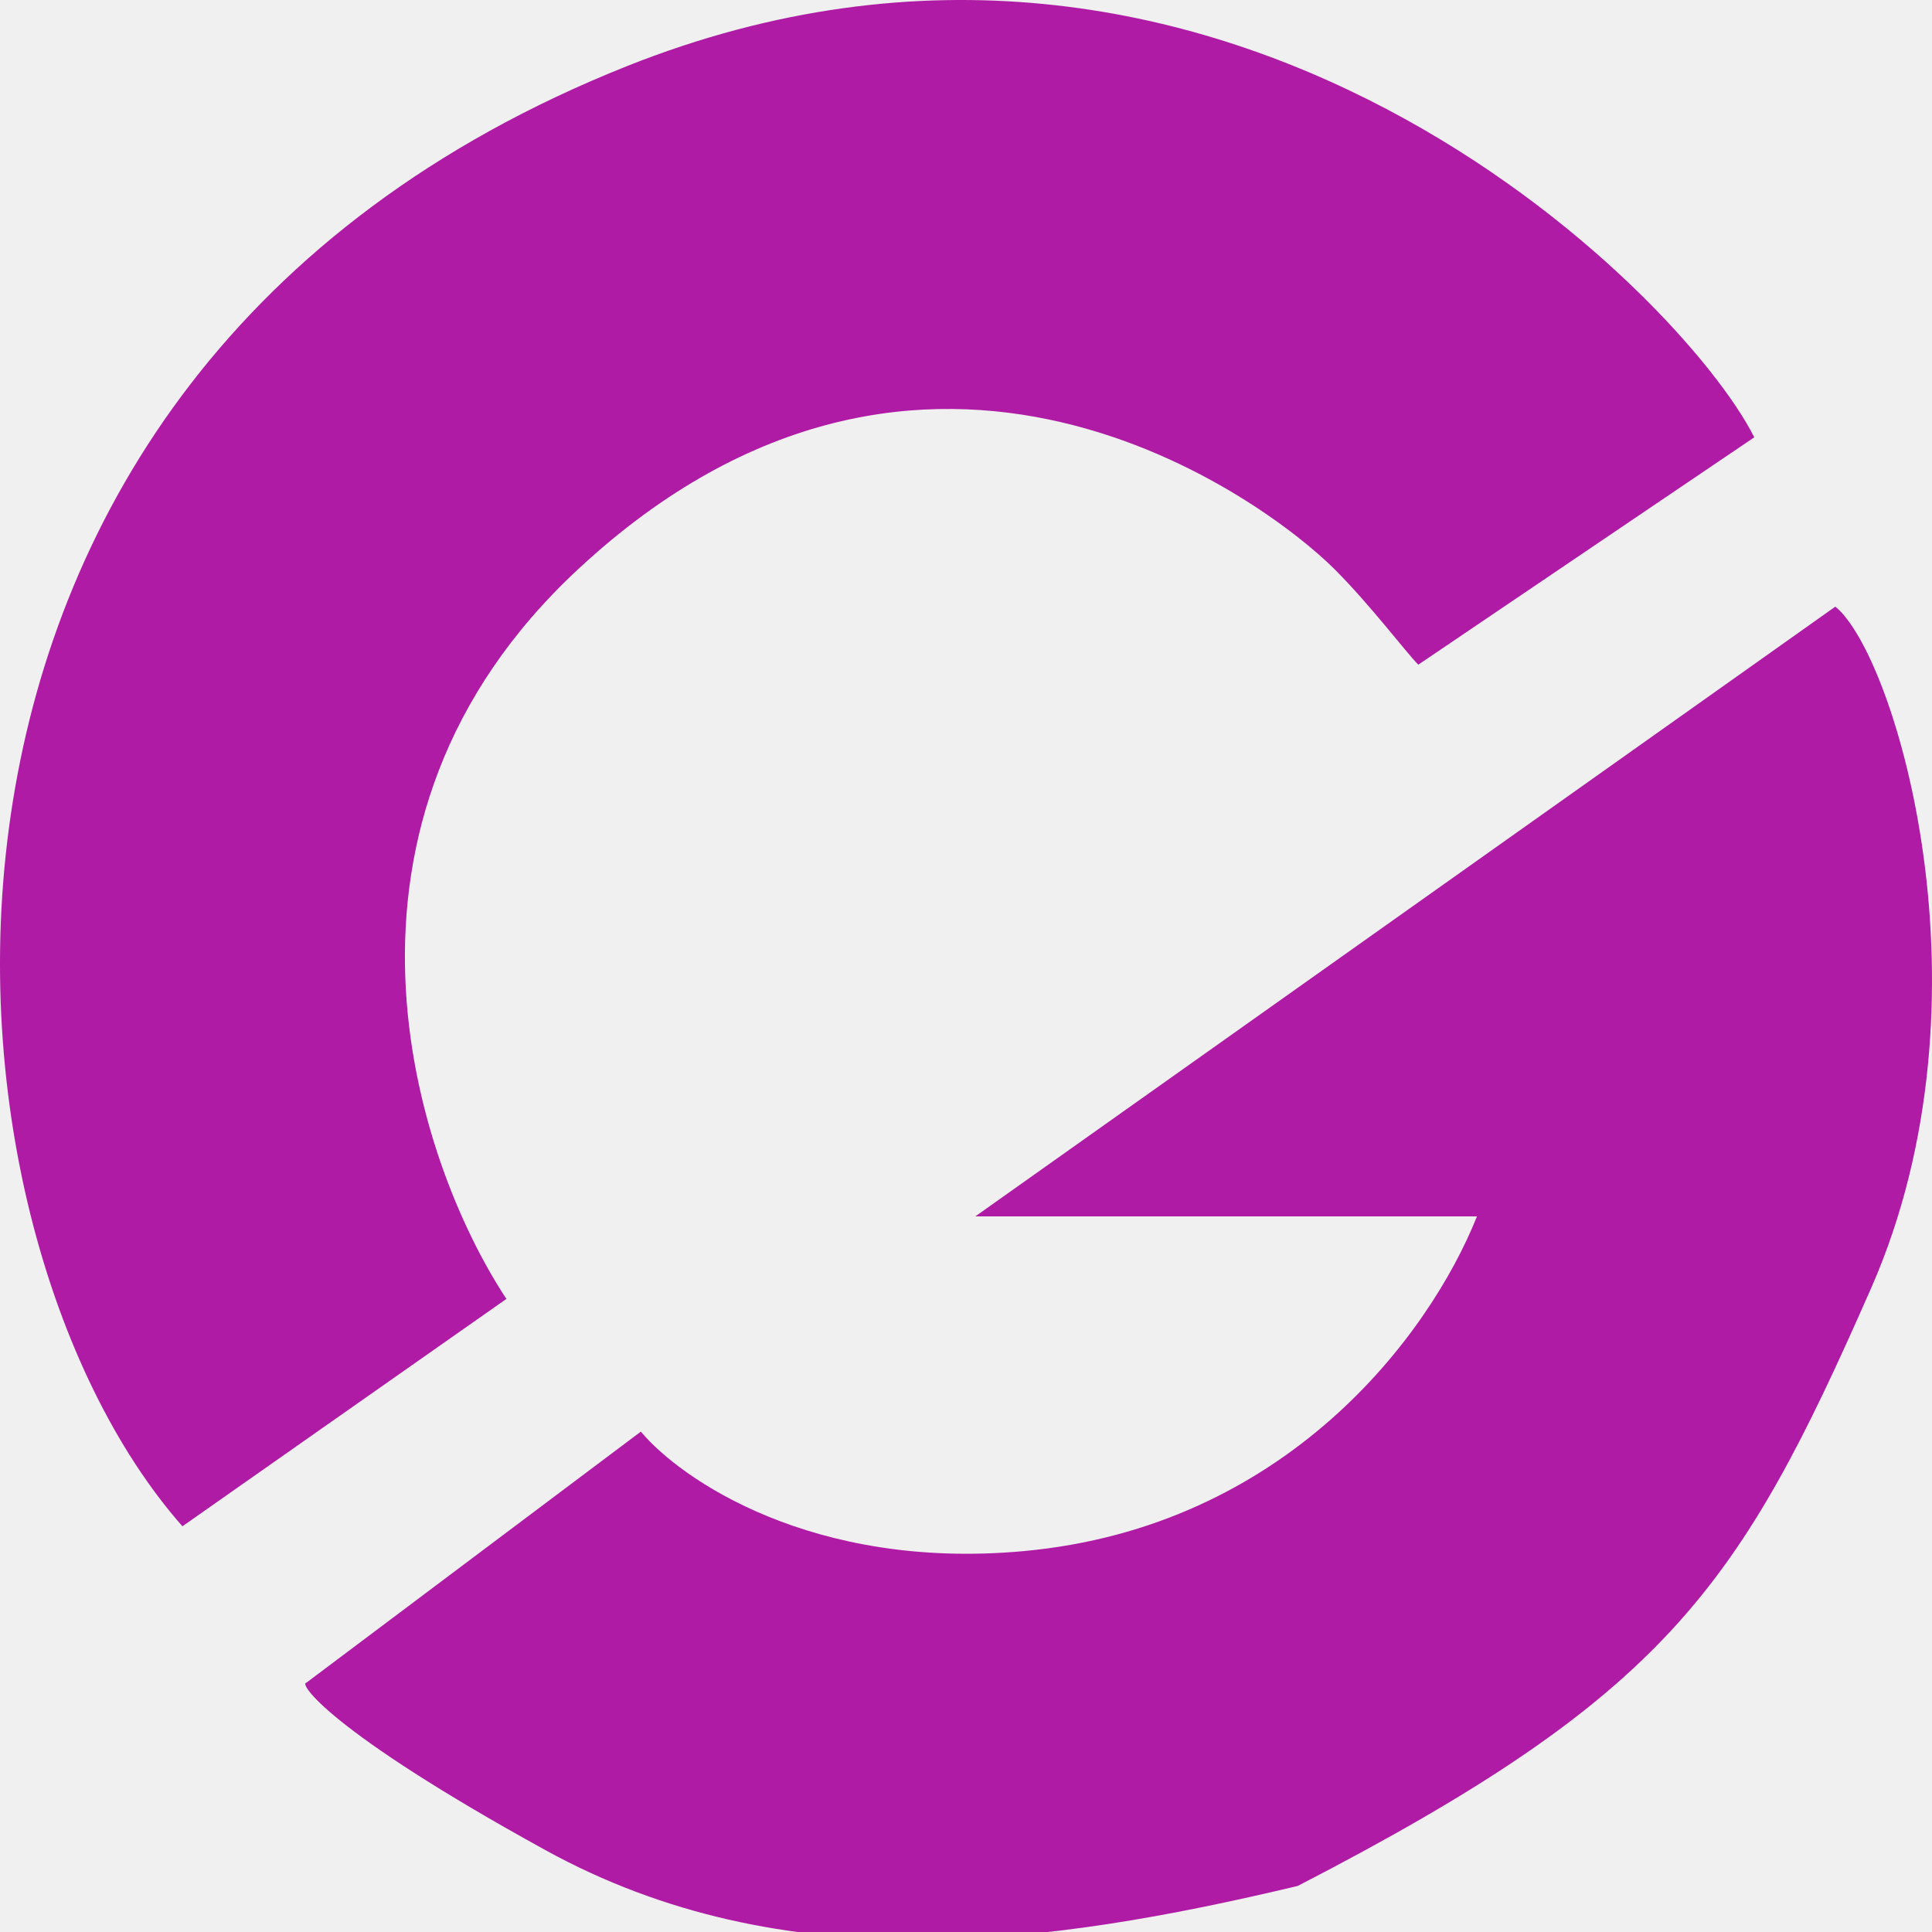
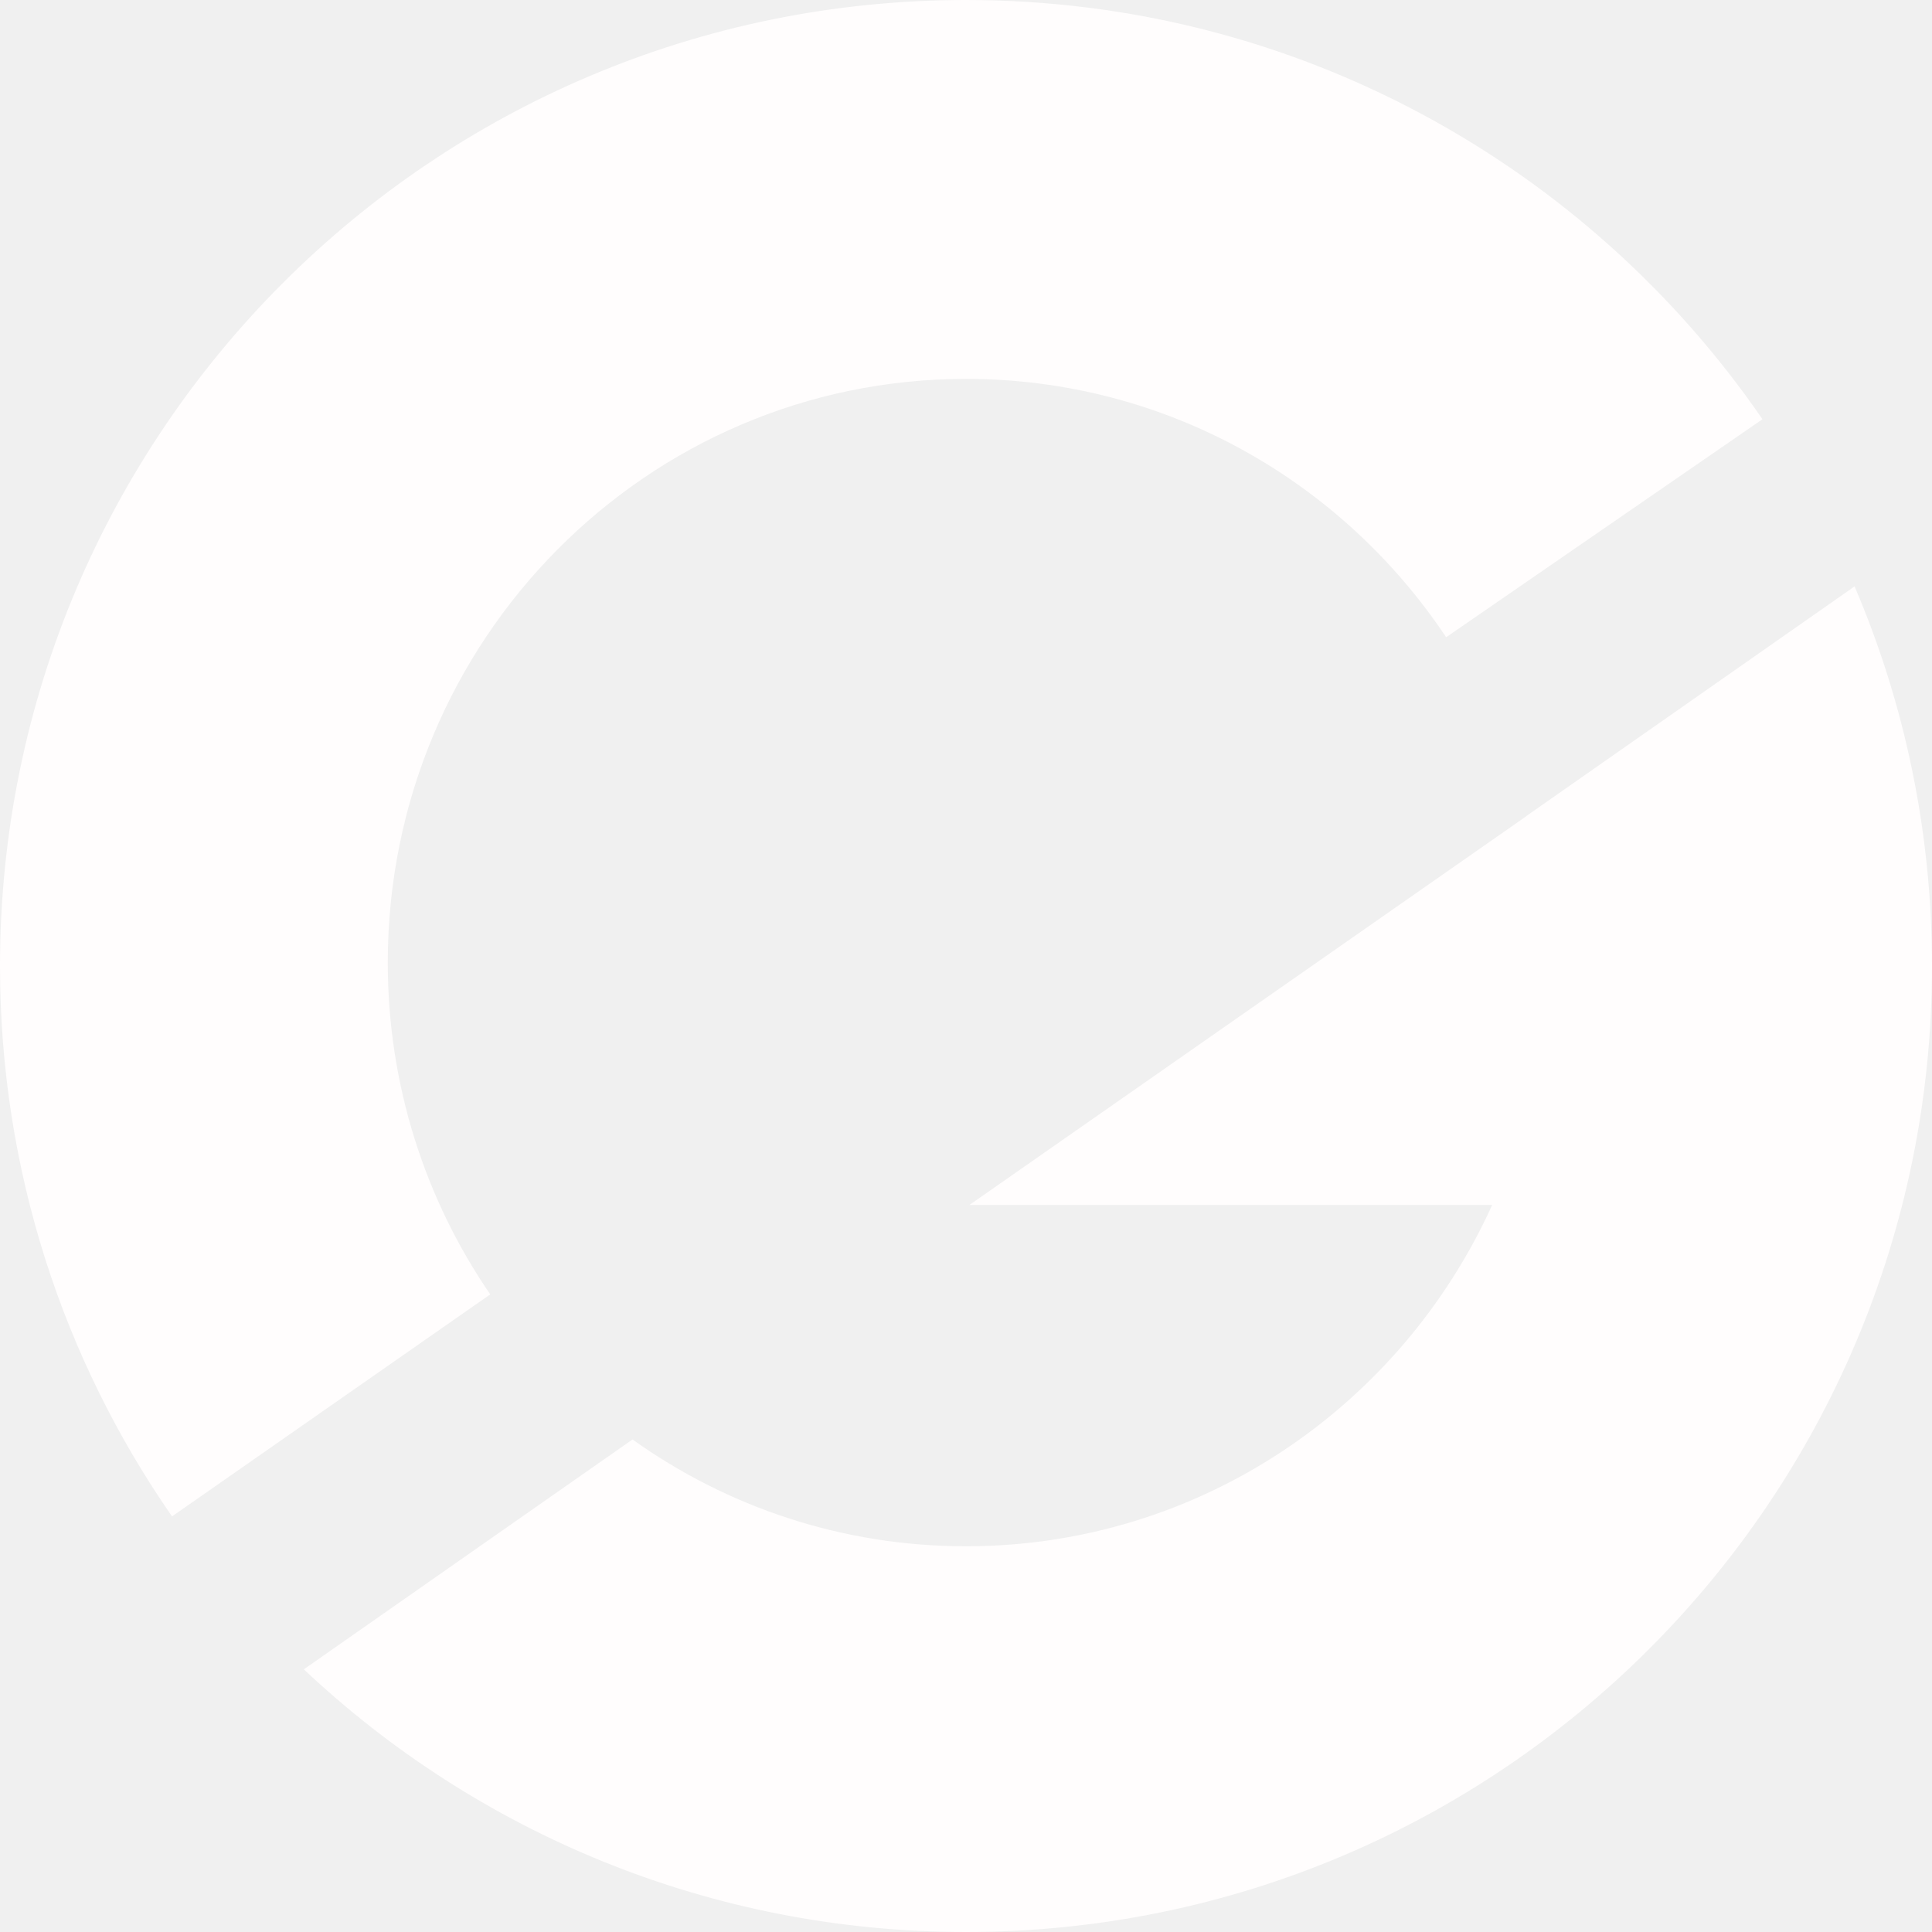
<svg xmlns="http://www.w3.org/2000/svg" width="500" height="500" viewBox="0 0 500 500" fill="none">
  <g clip-path="url(#clip0)">
-     <path d="M131.052 336.158L47.21 395C-21.106 317.577 -39.738 97.695 162.105 17.174C316.091 -44.255 435.368 76.016 454 113.179L367.053 172.021C363.947 168.924 354.631 156.536 345.316 147.245C327.613 129.59 239.736 63.628 149.684 147.245C78.868 213 107.245 300.027 131.052 336.158Z" fill="#b01ba5" />
-     <path d="M165.852 370.498L79.298 435.475C77.237 435.475 84.618 447.686 141.122 478.794C202.946 512.83 270.953 503.547 335.868 488.076C431.695 438.569 450.242 410.722 484.246 333.368C517.325 258.116 490.428 169.377 474.972 157L252.405 314.803H382.236C369.871 345.744 332.777 395.251 264.77 401.439C210.365 406.39 176.156 382.874 165.852 370.498Z" fill="#b01ba5" />
+     <path d="M500 250C500 388.071 388.071 500 250 500C183.674 500 123.38 474.171 78.629 432.023L163.692 372.535C188.081 389.946 217.857 400.177 250 400.177C310.478 400.177 362.577 363.959 386.173 311.837H250.896L394.915 211.303C394.912 211.291 394.909 211.279 394.906 211.267L479.959 151.76C492.859 181.917 500 215.124 500 250Z" fill="#FFFDFD" />
+     <path d="M456.127 108.497L374.26 164.919C347.391 124.59 301.765 98.056 250 98.056C167.355 98.056 100.358 165.688 100.358 249.117C100.358 281.016 110.153 310.605 126.872 334.988L44.522 392.443C16.452 352.027 0 302.935 0 250C0 111.929 111.929 0 250 0C335.546 0 411.056 42.967 456.127 108.497Z" fill="#FFFDFD" />
  </g>
  <defs>
    <clipPath id="clip0">
      <rect width="500" height="500" fill="white" />
    </clipPath>
  </defs>
</svg>
